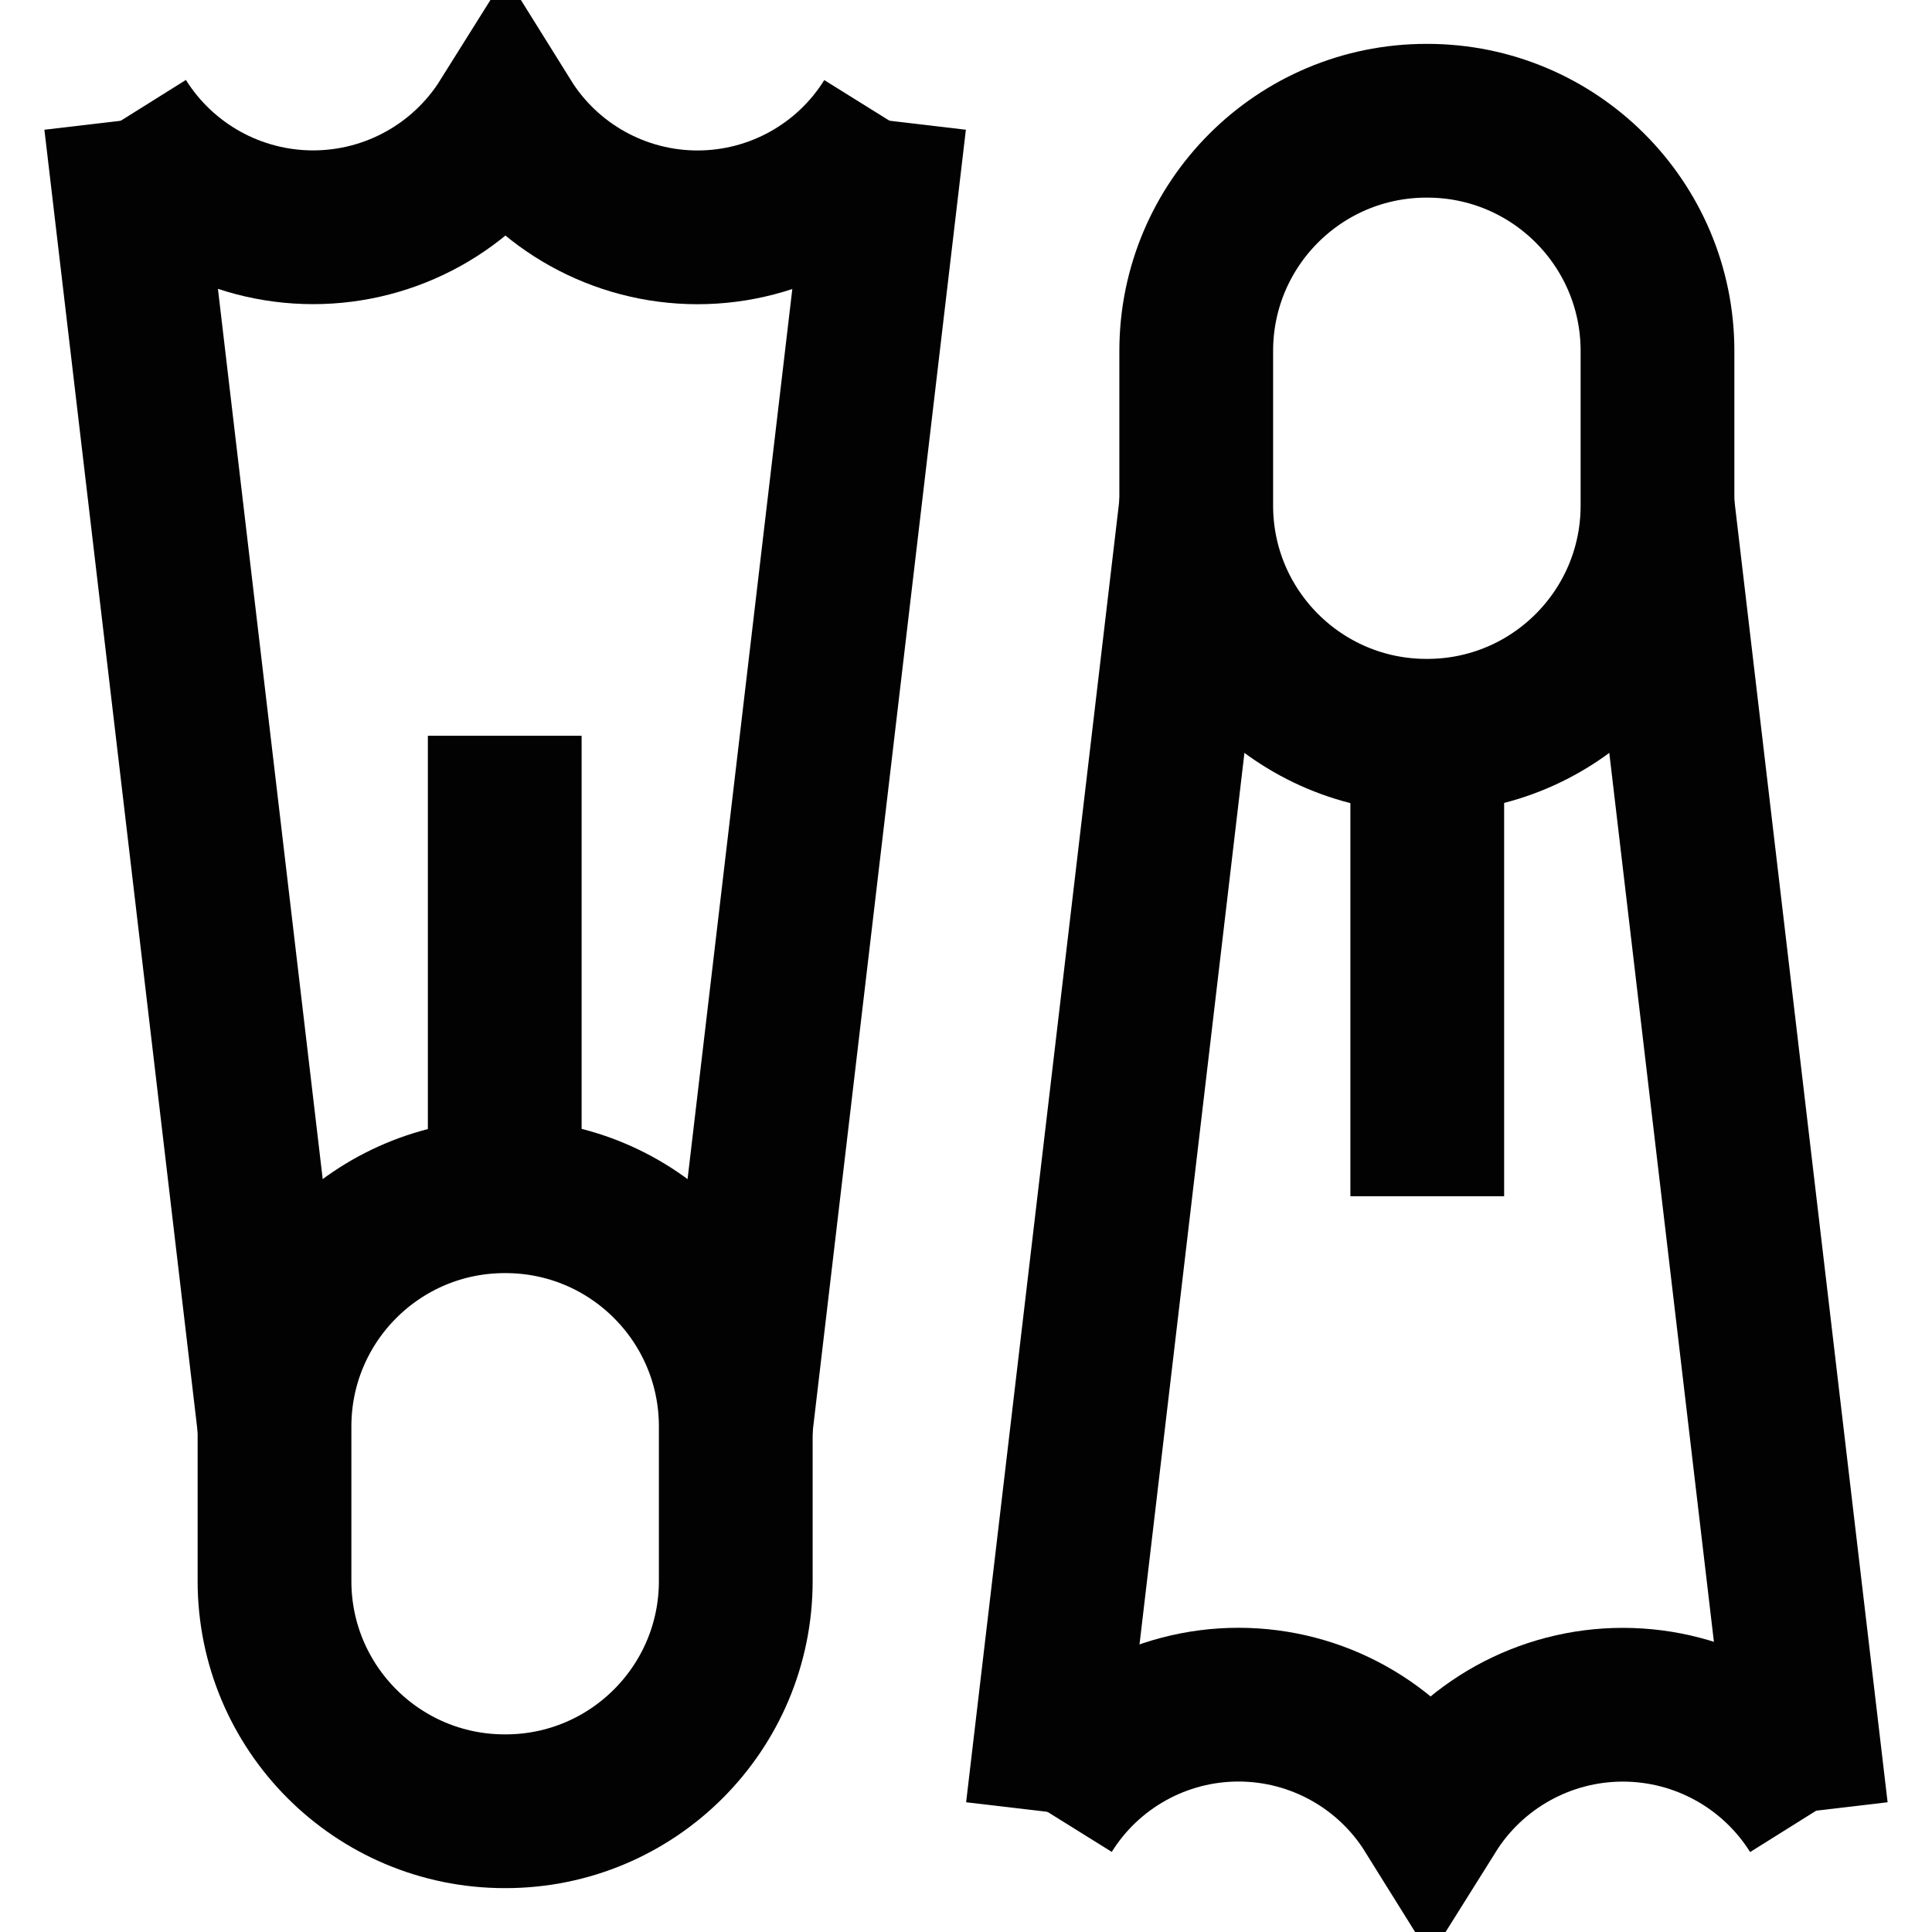
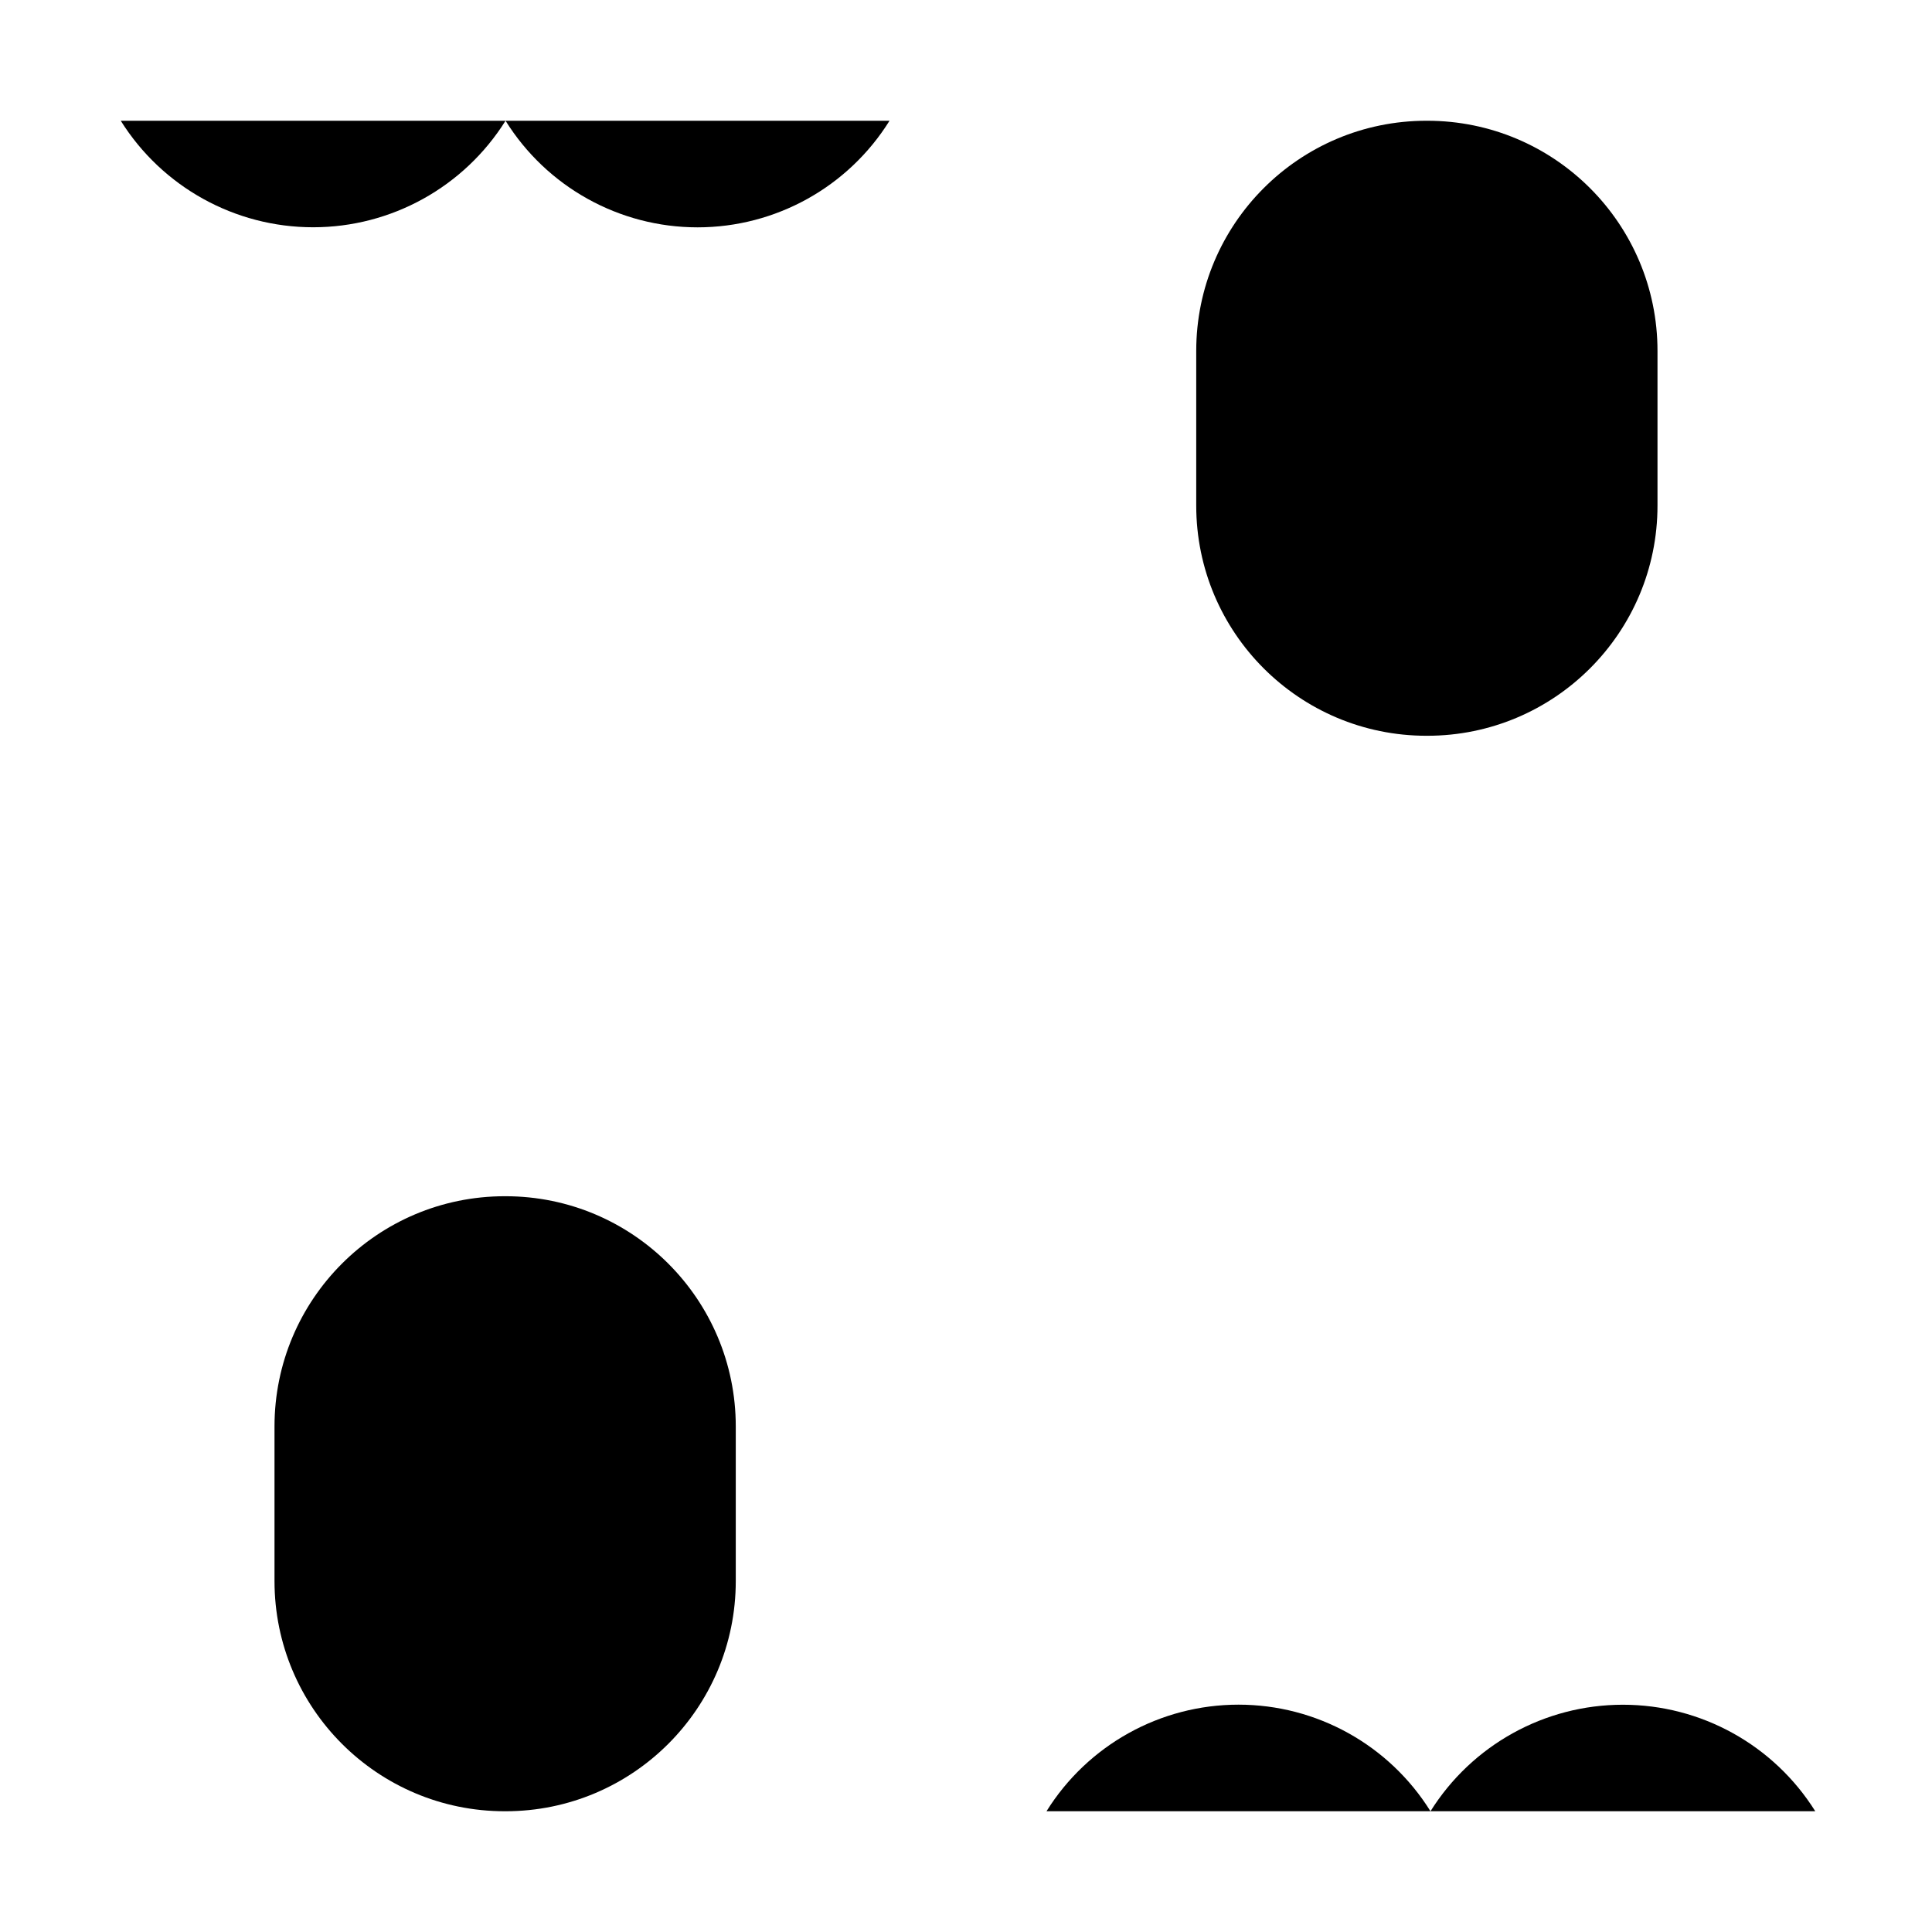
<svg xmlns="http://www.w3.org/2000/svg" width="800px" height="800px" viewBox="0 0 24 24" id="Layer_1" data-name="Layer 1">
-   <defs>
-     <style>.cls-1{fill:none;stroke:#020202;stroke-miterlimit:10;stroke-width:1.91px;}</style>
-   </defs>
-   <rect class="cls-1" x="3.41" y="14.86" width="5.73" height="7.64" rx="2.86" />
-   <line class="cls-1" x1="1.5" y1="1.5" x2="3.41" y2="17.73" />
-   <line class="cls-1" x1="9.14" y1="17.73" x2="11.05" y2="1.5" />
-   <path class="cls-1" d="M11.05,1.5h0a2.81,2.81,0,0,1-4.77,0h0a2.82,2.82,0,0,1-4.78,0h0" />
-   <line class="cls-1" x1="6.27" y1="9.14" x2="6.27" y2="14.86" />
-   <rect class="cls-1" x="14.86" y="1.5" width="5.73" height="7.64" rx="2.86" transform="translate(35.45 10.64) rotate(180)" />
-   <line class="cls-1" x1="22.5" y1="22.5" x2="20.59" y2="6.27" />
-   <line class="cls-1" x1="14.86" y1="6.27" x2="12.95" y2="22.5" />
-   <path class="cls-1" d="M13,22.5h0a2.81,2.81,0,0,1,4.77,0h0a2.82,2.82,0,0,1,4.78,0h0" />
-   <line class="cls-1" x1="17.73" y1="14.86" x2="17.73" y2="9.14" />
+   <rect x="3.41" y="14.86" width="5.73" height="7.64" rx="2.86" />
+   <line x1="1.5" y1="1.5" x2="3.41" y2="17.73" />
+   <line x1="9.14" y1="17.73" x2="11.05" y2="1.5" />
+   <path d="M11.05,1.5h0a2.81,2.81,0,0,1-4.77,0h0a2.82,2.82,0,0,1-4.78,0h0" />
+   <line x1="6.27" y1="9.14" x2="6.27" y2="14.86" />
+   <rect x="14.86" y="1.5" width="5.73" height="7.64" rx="2.86" transform="translate(35.45 10.64) rotate(180)" />
+   <line x1="22.5" y1="22.5" x2="20.59" y2="6.27" />
+   <line x1="14.86" y1="6.27" x2="12.95" y2="22.5" />
+   <path d="M13,22.5h0a2.81,2.81,0,0,1,4.77,0h0a2.82,2.82,0,0,1,4.78,0h0" />
+   <line x1="17.73" y1="14.86" x2="17.73" y2="9.14" />
</svg>
